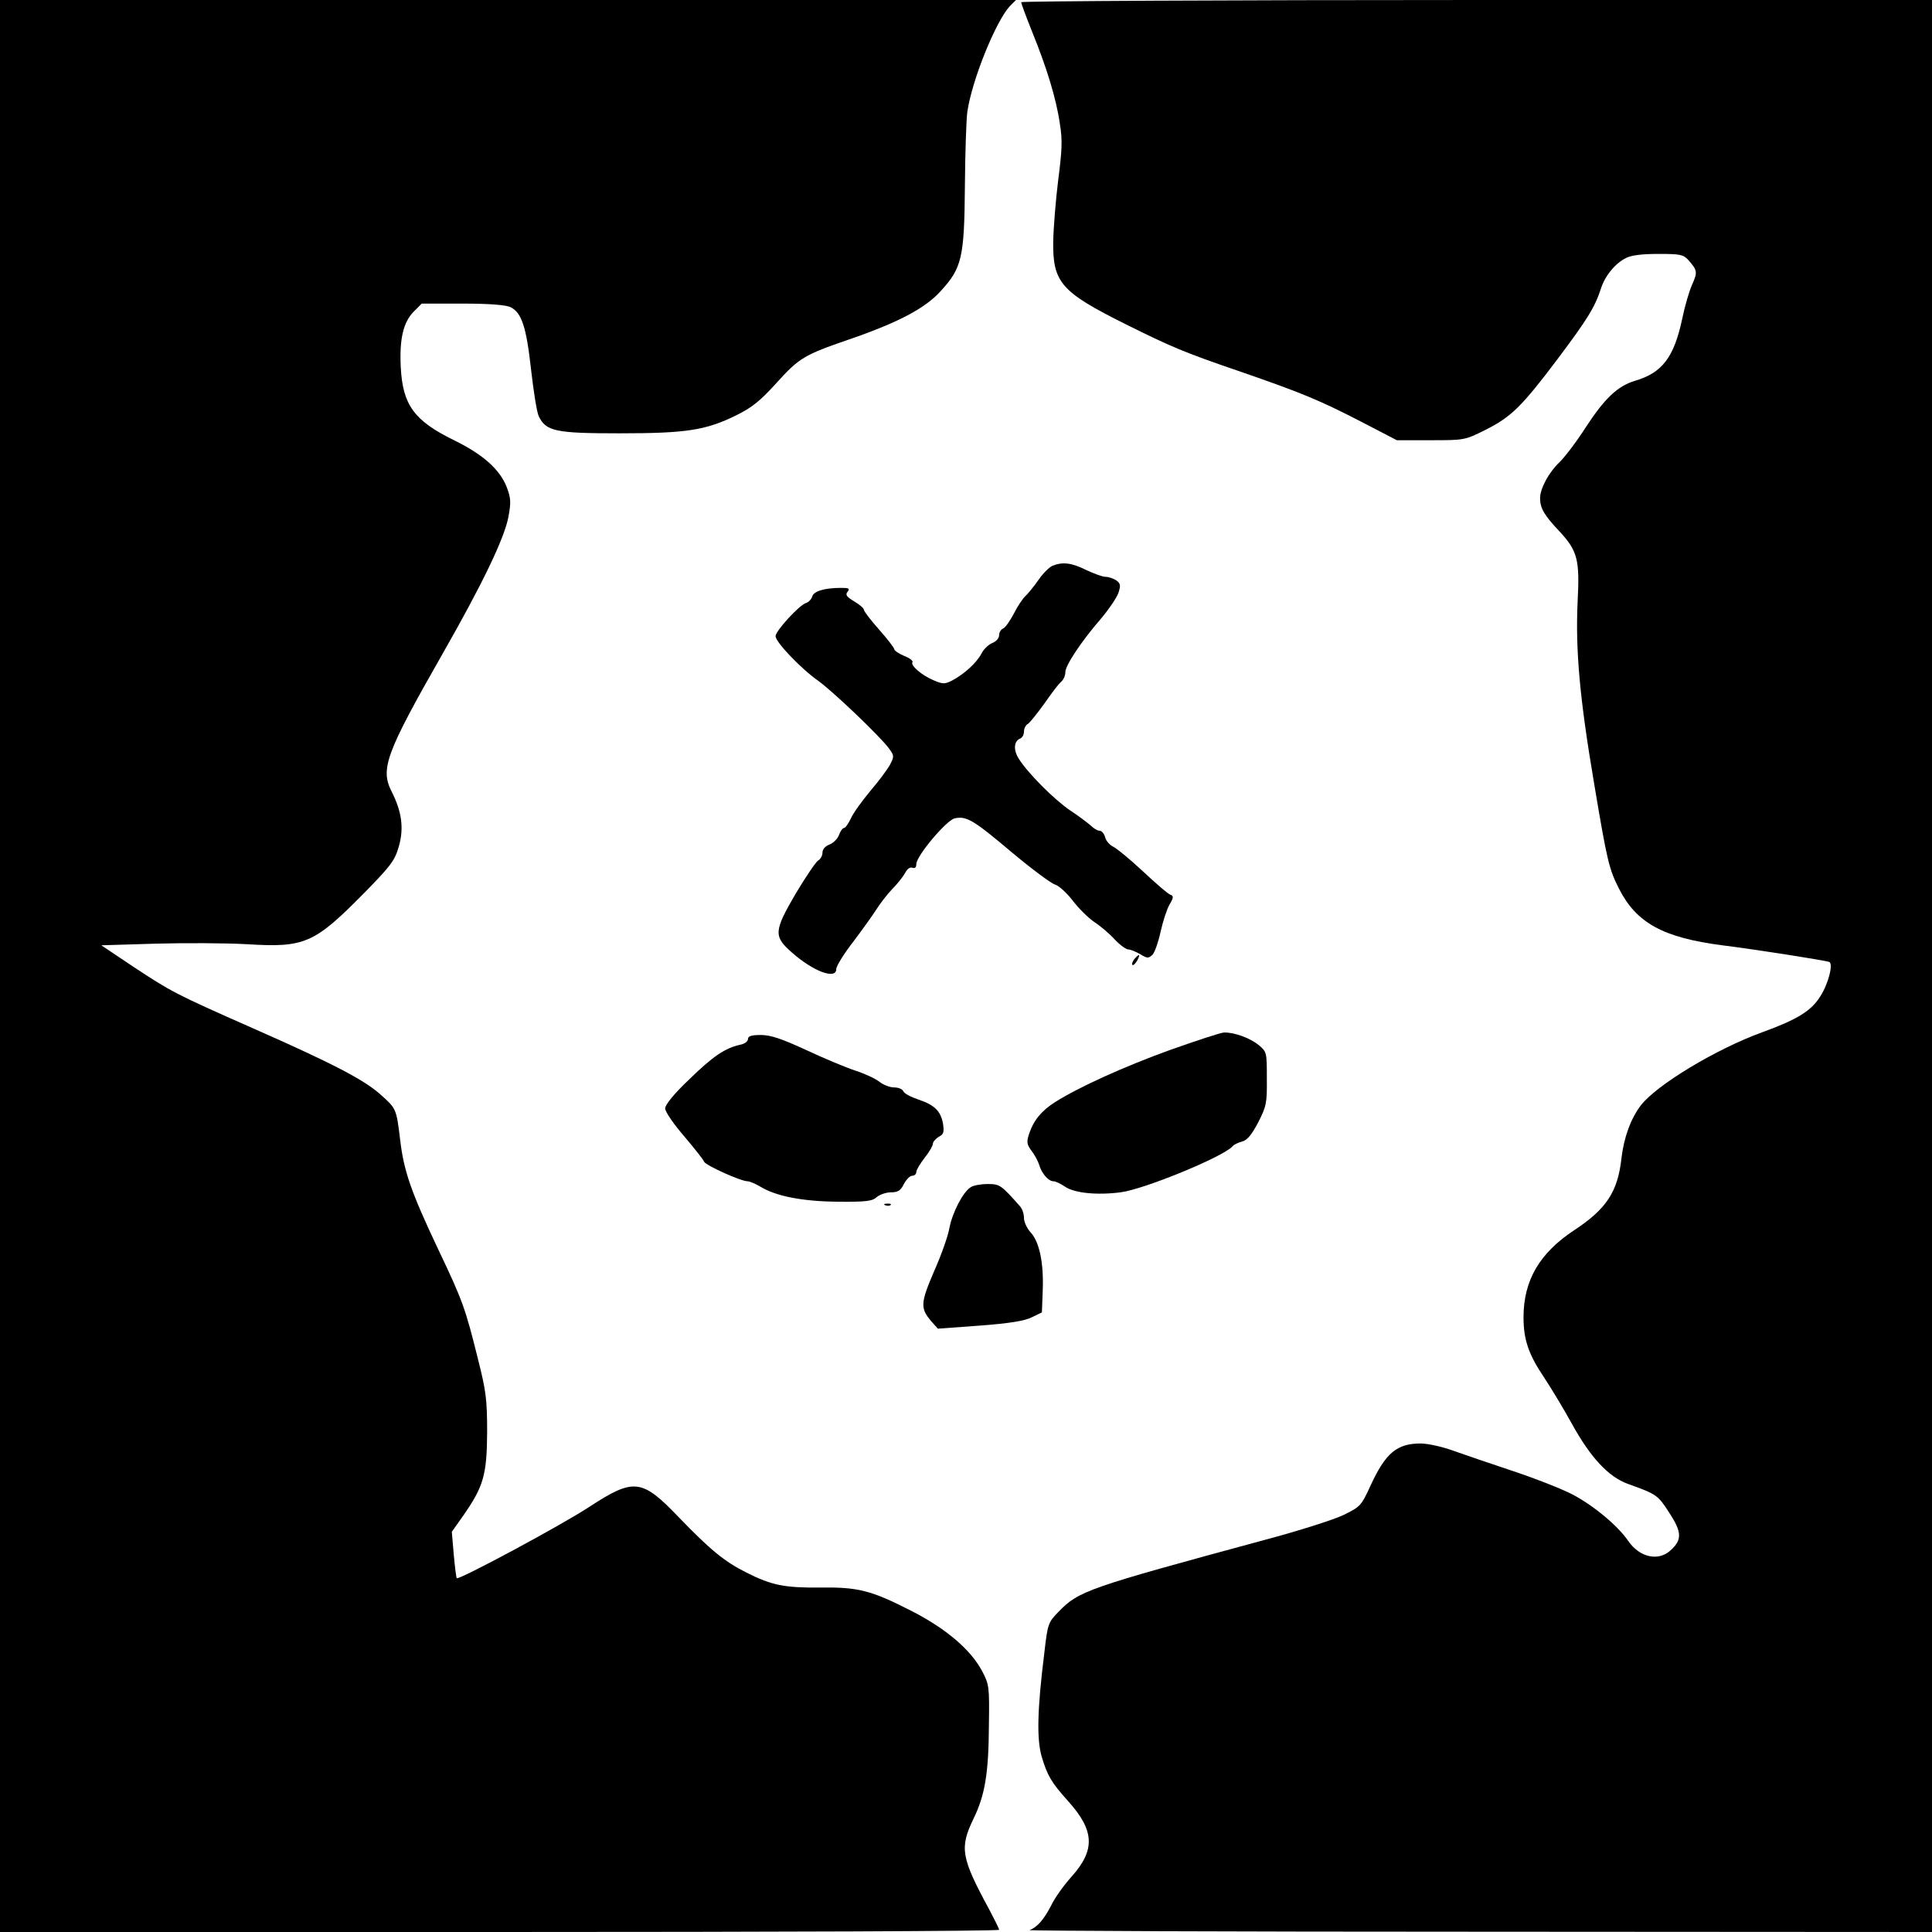
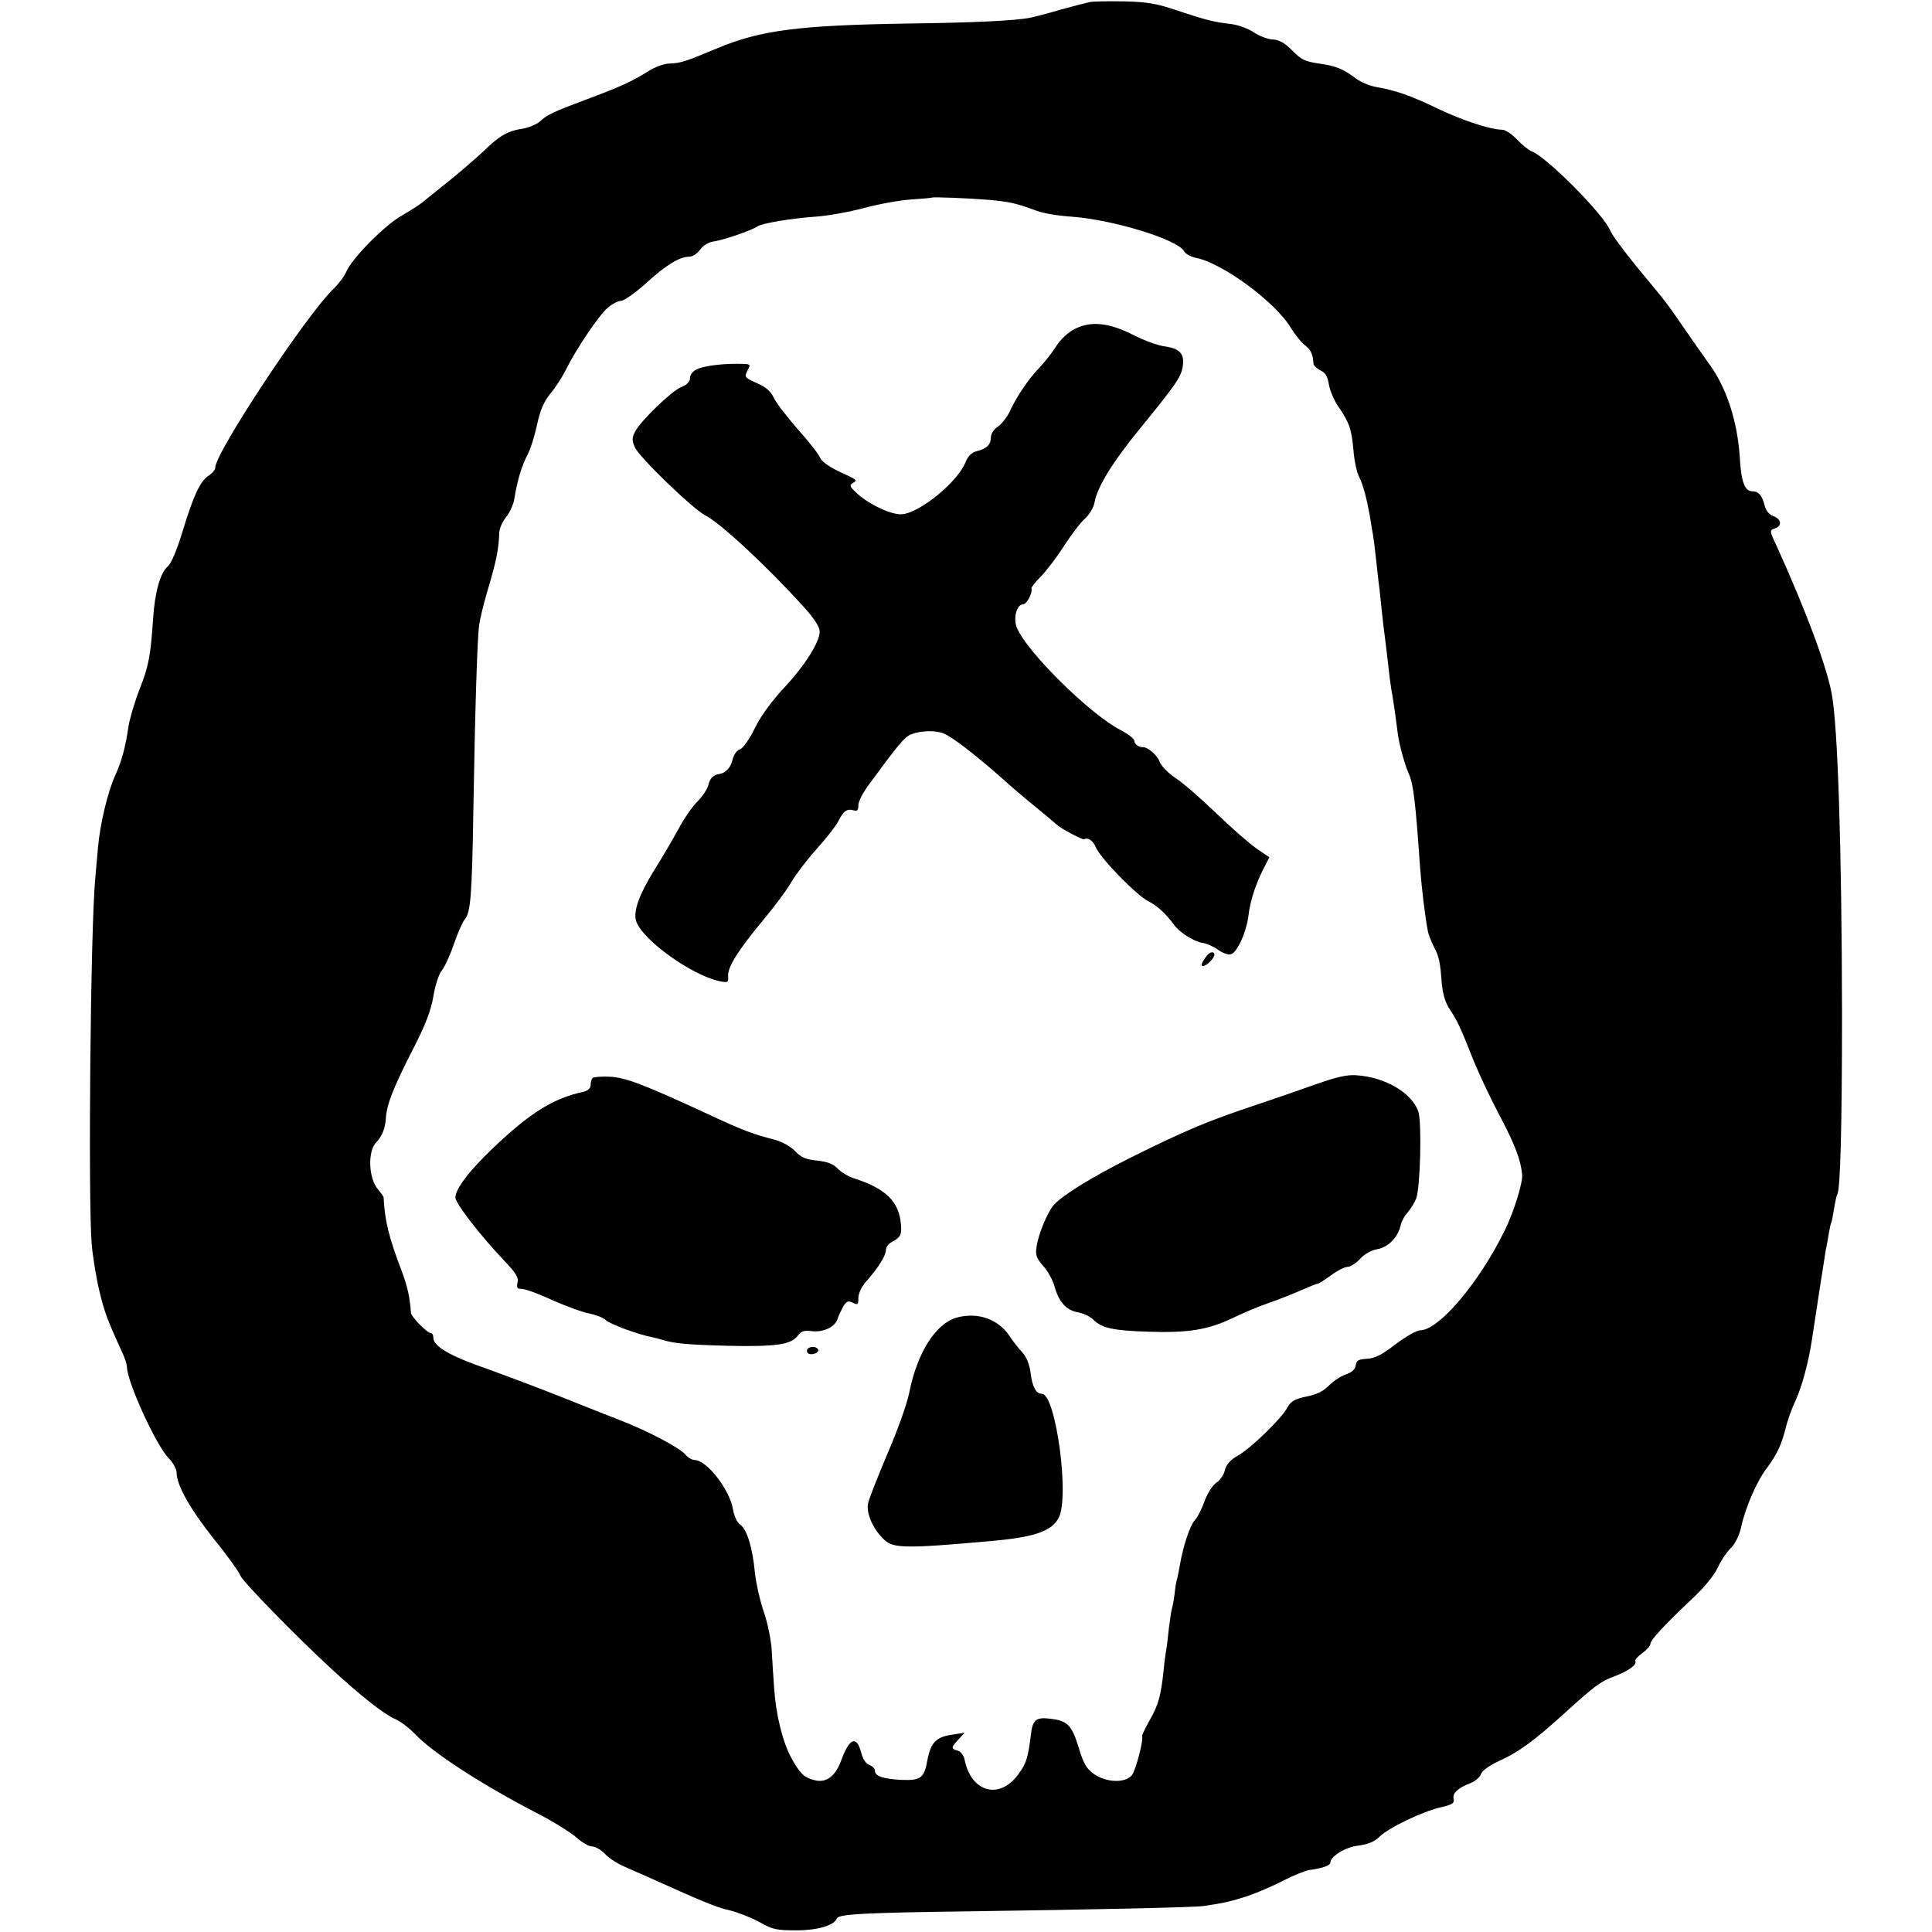
<svg xmlns="http://www.w3.org/2000/svg" version="1.0" width="700pt" height="700pt" viewBox="0 0 700 700" preserveAspectRatio="xMidYMid meet">
  <g transform="translate(0,700) scale(0.1,-0.1)" fill="#000000" stroke="none">
-     <path d="M0 3500 l0 -3500 1810 0 c996 0 1810 3 1810 8 0 4 -16 36 -35 72 -103 190 -109 224 -58 330 42 86 55 165 56 340 2 139 1 147 -25 196 -41 77 -130 153 -255 217 -147 75 -193 87 -333 85 -127 -1 -174 8 -265 54 -80 40 -131 82 -245 200 -135 141 -163 144 -327 37 -99 -65 -471 -265 -478 -257 -2 2 -7 41 -11 86 l-7 82 41 58 c74 106 86 148 87 302 0 119 -4 150 -33 265 -46 185 -55 211 -145 400 -98 207 -124 283 -137 394 -14 115 -14 114 -71 165 -60 54 -174 113 -464 241 -281 124 -295 132 -433 223 l-115 77 199 6 c109 3 257 2 328 -2 210 -13 244 2 423 183 99 101 113 119 128 171 19 66 11 126 -26 199 -42 82 -21 139 185 500 145 254 224 419 238 495 10 53 9 68 -6 108 -25 64 -85 118 -191 170 -145 71 -186 128 -193 265 -5 102 9 163 48 202 l28 28 149 0 c98 0 157 -5 173 -13 40 -20 57 -71 74 -225 9 -79 21 -156 28 -170 26 -55 62 -62 293 -62 242 0 312 11 422 65 57 28 87 52 145 116 83 92 101 103 264 159 177 61 275 112 332 175 77 84 86 120 88 381 1 122 5 244 9 270 17 115 103 327 154 382 l22 22 -1841 0 -1840 0 0 -3500z" />
-     <path d="M3700 6992 c0 -5 18 -53 40 -108 52 -128 87 -241 100 -332 10 -59 8 -97 -6 -205 -9 -72 -17 -172 -18 -222 -2 -149 29 -183 261 -299 167 -83 214 -103 410 -170 226 -78 294 -106 443 -183 l131 -68 122 0 c122 0 124 0 198 37 94 47 132 84 263 258 108 144 134 186 156 253 14 46 52 93 91 112 18 10 58 15 117 15 79 0 91 -2 109 -22 33 -37 34 -44 14 -89 -11 -24 -27 -80 -36 -124 -30 -141 -73 -196 -172 -225 -62 -19 -109 -63 -178 -169 -34 -53 -77 -109 -95 -126 -38 -36 -70 -95 -70 -130 0 -36 15 -62 70 -120 66 -71 74 -103 66 -255 -8 -174 7 -348 60 -660 47 -281 54 -309 90 -380 63 -124 159 -177 374 -205 121 -15 367 -54 387 -60 17 -5 -3 -82 -33 -127 -33 -52 -85 -83 -209 -128 -168 -61 -383 -191 -440 -265 -37 -49 -61 -116 -70 -190 -13 -122 -54 -185 -171 -262 -126 -83 -184 -182 -184 -316 0 -80 18 -134 74 -217 24 -36 70 -112 102 -170 67 -121 131 -190 201 -216 106 -38 110 -41 151 -105 46 -70 47 -98 5 -136 -44 -41 -112 -26 -153 33 -37 55 -126 129 -202 169 -38 20 -135 58 -216 85 -81 27 -178 60 -217 74 -38 14 -92 26 -118 26 -86 0 -127 -35 -181 -152 -34 -74 -37 -77 -98 -107 -35 -17 -164 -58 -288 -91 -639 -173 -671 -184 -744 -259 -38 -39 -40 -43 -52 -148 -26 -208 -28 -313 -10 -377 21 -70 35 -94 97 -163 95 -106 98 -176 11 -273 -27 -30 -61 -77 -74 -105 -26 -50 -50 -78 -78 -88 -8 -3 724 -6 1628 -6 l1642 -1 0 3500 0 3500 -1650 0 c-907 0 -1650 -4 -1650 -8z" />
-     <path d="M3813 4950 c-11 -5 -35 -28 -51 -52 -17 -24 -38 -50 -47 -58 -9 -8 -28 -36 -41 -62 -14 -27 -31 -51 -39 -55 -8 -3 -15 -14 -15 -24 0 -11 -10 -23 -25 -29 -13 -5 -31 -22 -39 -38 -17 -33 -63 -75 -107 -98 -26 -13 -33 -13 -66 1 -43 18 -85 54 -77 66 3 5 -11 15 -31 23 -19 8 -35 19 -35 24 0 5 -25 37 -55 71 -30 34 -55 66 -55 72 0 5 -16 19 -35 30 -28 17 -33 24 -24 35 9 12 5 14 -24 14 -59 0 -99 -12 -104 -31 -3 -10 -13 -21 -23 -24 -25 -8 -110 -101 -110 -120 0 -21 91 -117 155 -162 55 -40 225 -202 256 -245 19 -26 19 -29 4 -58 -9 -17 -41 -60 -71 -95 -30 -36 -62 -80 -71 -100 -9 -19 -20 -35 -25 -35 -5 0 -13 -11 -18 -25 -5 -14 -21 -30 -35 -35 -15 -6 -25 -17 -25 -29 0 -11 -7 -24 -16 -29 -8 -5 -44 -58 -80 -118 -80 -137 -82 -156 -16 -214 77 -69 162 -101 162 -61 0 11 28 56 63 101 34 45 71 97 83 116 12 19 37 52 56 72 20 20 41 47 48 60 7 14 17 21 26 18 9 -3 14 1 14 13 0 30 109 159 139 166 43 9 67 -5 208 -124 73 -61 143 -113 156 -116 13 -4 41 -29 62 -56 21 -28 56 -63 79 -79 23 -15 57 -44 75 -64 19 -20 41 -36 49 -36 8 0 27 -8 43 -17 26 -16 30 -16 45 -2 8 9 21 46 29 83 8 36 22 80 32 98 15 25 16 32 4 36 -8 2 -53 41 -100 85 -47 44 -96 84 -109 90 -12 6 -25 21 -28 34 -4 13 -12 23 -20 23 -7 0 -21 8 -31 18 -10 9 -44 35 -76 56 -59 40 -156 138 -187 189 -19 31 -16 62 6 71 8 3 14 14 14 25 0 11 6 24 14 28 7 4 34 38 60 74 25 36 52 72 61 79 8 7 15 22 15 35 0 24 58 112 132 197 26 31 53 71 60 89 9 28 8 34 -7 46 -11 7 -28 13 -39 13 -12 0 -43 12 -71 25 -52 26 -85 30 -122 15z" />
-     <path d="M4110 3525 c-7 -9 -10 -18 -7 -21 3 -3 10 4 17 15 13 25 8 27 -10 6z" />
-     <path d="M4240 3196 c-166 -60 -328 -133 -417 -189 -49 -31 -78 -66 -94 -114 -10 -30 -9 -39 8 -62 11 -14 24 -38 28 -51 9 -32 34 -60 52 -60 8 0 26 -9 41 -19 34 -24 117 -32 202 -21 86 11 370 128 405 166 5 7 21 14 35 18 18 4 34 23 58 68 30 59 33 70 32 160 0 95 0 97 -30 122 -31 25 -88 46 -125 45 -11 0 -99 -29 -195 -63z" />
-     <path d="M2710 3235 c0 -8 -12 -17 -27 -20 -55 -12 -99 -41 -185 -125 -57 -54 -88 -93 -88 -106 0 -12 30 -56 69 -101 37 -44 70 -85 72 -92 5 -13 133 -71 158 -71 7 0 28 -9 45 -19 57 -35 153 -54 282 -55 103 -1 125 2 141 17 11 9 34 17 51 17 25 0 35 6 47 30 9 17 22 30 30 30 8 0 15 6 15 14 0 7 14 30 30 51 17 21 30 44 30 51 0 7 10 18 21 25 18 9 20 17 16 46 -8 47 -30 69 -89 89 -27 9 -52 22 -55 30 -3 8 -18 14 -33 14 -15 0 -39 9 -53 20 -15 12 -54 30 -88 41 -34 11 -115 45 -179 75 -89 41 -128 54 -163 54 -35 0 -47 -4 -47 -15z" />
-     <path d="M3518 2699 c-28 -16 -67 -91 -78 -148 -5 -29 -30 -100 -56 -158 -49 -114 -50 -133 -10 -180 l24 -27 151 11 c107 8 163 17 189 30 l37 18 3 79 c4 100 -12 177 -44 211 -13 14 -24 38 -24 52 0 15 -6 33 -14 42 -70 79 -74 81 -118 81 -24 0 -51 -5 -60 -11z" />
-     <path d="M3208 2633 c7 -3 16 -2 19 1 4 3 -2 6 -13 5 -11 0 -14 -3 -6 -6z" />
+     <path d="M3950 6993 c-14 -3 -64 -16 -111 -29 -47 -14 -95 -26 -105 -28 -55 -11 -205 -18 -425 -21 -417 -6 -553 -24 -713 -91 -109 -46 -131 -53 -167 -54 -21 0 -53 -11 -80 -28 -59 -37 -100 -56 -226 -103 -123 -46 -141 -55 -168 -80 -12 -10 -38 -21 -60 -25 -55 -8 -86 -26 -142 -81 -27 -25 -84 -75 -128 -110 -44 -35 -88 -71 -98 -79 -9 -7 -42 -28 -71 -45 -61 -34 -181 -155 -201 -203 -7 -17 -28 -44 -45 -61 -97 -91 -430 -595 -430 -649 0 -8 -11 -21 -25 -30 -30 -20 -54 -71 -95 -206 -19 -63 -40 -112 -52 -122 -27 -23 -47 -93 -53 -187 -10 -142 -16 -174 -50 -260 -18 -47 -36 -108 -40 -136 -10 -70 -24 -123 -47 -173 -28 -62 -56 -179 -63 -264 -4 -40 -8 -91 -10 -113 -17 -178 -26 -1149 -13 -1320 4 -49 17 -127 28 -172 18 -76 28 -103 81 -219 11 -22 19 -48 19 -57 0 -52 104 -281 150 -329 17 -17 30 -41 30 -54 0 -45 48 -130 134 -239 49 -60 92 -120 97 -134 9 -22 197 -215 329 -337 104 -96 193 -166 229 -181 20 -8 54 -34 76 -57 64 -67 236 -179 434 -282 63 -32 130 -74 149 -91 20 -18 45 -33 57 -33 12 0 32 -12 46 -26 13 -15 44 -35 69 -46 25 -11 58 -26 75 -33 206 -93 263 -117 307 -126 29 -7 78 -26 108 -42 48 -28 63 -31 135 -31 78 0 138 18 147 43 5 16 103 21 488 26 428 6 806 14 840 19 76 11 105 18 162 37 35 12 93 37 129 56 37 19 80 36 95 38 42 5 74 16 74 26 0 23 55 57 102 62 35 5 58 14 76 32 32 32 156 92 223 107 40 9 49 15 46 29 -6 21 15 41 60 58 18 7 35 22 39 33 3 12 30 31 62 46 74 33 132 76 242 176 106 96 129 114 176 131 53 20 86 43 79 56 -3 4 8 17 25 29 16 12 30 27 30 35 0 13 50 67 159 170 36 34 73 79 84 104 11 24 32 56 46 70 18 17 32 45 40 80 15 69 57 166 92 211 35 47 54 85 68 143 6 26 22 72 36 101 24 52 47 139 59 216 15 99 47 308 51 330 3 14 8 41 11 60 3 19 7 37 9 40 2 3 6 25 10 50 4 25 9 48 12 53 11 18 17 249 17 657 -1 590 -15 1045 -38 1160 -20 102 -92 296 -199 532 -26 55 -26 57 -7 63 28 9 25 34 -5 45 -15 6 -27 20 -31 37 -9 37 -22 53 -45 53 -27 0 -40 33 -45 117 -8 136 -49 261 -114 348 -20 28 -61 86 -91 130 -60 87 -54 80 -170 220 -45 55 -88 113 -95 130 -24 59 -232 268 -285 287 -11 4 -35 24 -53 43 -18 19 -42 35 -53 35 -41 0 -143 33 -233 76 -97 47 -154 67 -225 79 -22 4 -53 17 -70 29 -49 37 -74 47 -137 56 -50 7 -65 15 -96 47 -27 27 -47 39 -71 40 -19 1 -50 13 -70 27 -20 13 -56 26 -81 29 -63 7 -92 15 -195 49 -73 25 -109 31 -190 33 -55 1 -111 0 -125 -2z m-369 -717 c76 -7 97 -11 176 -40 23 -9 79 -18 125 -21 152 -11 385 -83 408 -125 5 -10 24 -20 42 -24 96 -18 290 -161 345 -254 14 -23 36 -51 50 -62 23 -18 30 -33 32 -68 1 -7 12 -17 25 -24 18 -8 26 -21 31 -52 4 -22 20 -60 36 -82 38 -56 46 -78 53 -157 3 -37 12 -80 21 -96 14 -28 28 -81 40 -151 3 -19 7 -46 10 -60 2 -14 7 -50 10 -80 3 -30 8 -71 10 -90 3 -19 7 -60 10 -90 3 -30 10 -91 16 -135 5 -44 12 -98 14 -120 3 -22 7 -51 10 -65 4 -23 12 -78 20 -142 6 -41 25 -110 40 -143 16 -36 24 -104 40 -335 6 -80 19 -187 29 -237 3 -11 12 -35 21 -53 20 -38 23 -56 29 -134 4 -40 13 -70 30 -95 26 -39 37 -62 86 -186 18 -44 60 -134 95 -200 54 -102 75 -158 80 -210 3 -30 -30 -136 -63 -203 -93 -190 -239 -362 -307 -362 -12 0 -52 -23 -88 -50 -49 -38 -74 -51 -103 -53 -32 -2 -40 -6 -42 -24 -2 -15 -14 -25 -36 -33 -18 -6 -45 -24 -61 -40 -19 -20 -45 -33 -82 -40 -42 -9 -56 -17 -68 -39 -20 -39 -133 -149 -180 -175 -27 -15 -42 -32 -47 -53 -4 -17 -19 -38 -32 -46 -13 -9 -32 -39 -42 -67 -10 -28 -26 -59 -36 -69 -17 -19 -42 -96 -53 -161 -3 -19 -8 -42 -10 -50 -3 -8 -7 -32 -9 -54 -3 -21 -7 -46 -10 -55 -3 -9 -7 -41 -11 -71 -3 -30 -7 -66 -10 -80 -2 -14 -7 -46 -9 -73 -10 -90 -18 -122 -49 -177 -17 -30 -30 -57 -29 -60 6 -14 -23 -124 -37 -142 -24 -29 -92 -27 -137 4 -27 19 -38 37 -56 97 -25 82 -41 97 -105 104 -50 6 -62 -5 -68 -59 -10 -81 -16 -103 -45 -142 -68 -94 -171 -67 -195 52 -3 16 -14 30 -25 33 -25 7 -25 11 3 41 l22 24 -45 -7 c-57 -8 -77 -28 -89 -88 -12 -69 -24 -78 -91 -76 -67 3 -100 13 -100 33 0 8 -9 17 -20 21 -12 4 -24 21 -30 46 -17 63 -43 52 -74 -34 -21 -55 -55 -79 -98 -66 -35 9 -51 25 -81 80 -31 56 -56 158 -62 251 -3 40 -7 103 -9 139 -2 37 -15 100 -29 140 -14 41 -28 105 -32 142 -8 89 -29 156 -53 173 -11 7 -22 31 -26 54 -11 71 -94 179 -139 180 -9 0 -25 9 -35 21 -19 23 -132 83 -232 122 -36 14 -135 53 -220 87 -85 34 -198 76 -250 95 -149 51 -210 86 -210 119 0 9 -4 16 -9 16 -13 0 -71 59 -72 73 -4 57 -12 94 -34 153 -47 123 -61 183 -65 265 0 3 -9 16 -20 29 -35 40 -39 140 -6 172 20 21 32 50 34 86 3 50 27 111 96 246 47 91 67 143 76 195 6 39 20 82 31 95 11 14 31 58 44 97 14 40 31 79 39 88 21 25 26 83 31 391 6 360 14 624 21 675 3 22 16 76 29 120 34 115 41 150 44 214 0 16 12 42 25 58 13 16 27 46 30 68 10 63 26 117 48 159 11 21 26 70 34 108 11 51 24 82 48 112 19 22 44 61 56 86 39 78 121 199 152 225 16 14 38 25 48 25 11 0 52 29 91 64 73 67 122 96 157 96 11 0 29 11 39 26 12 16 31 27 53 30 34 5 135 40 155 54 16 11 123 29 210 35 44 3 122 17 174 31 52 14 128 28 170 31 42 3 77 6 78 7 4 3 131 -2 204 -8z" />
+     <path d="M3894 5808 c-23 -11 -51 -37 -67 -62 -15 -24 -42 -58 -60 -77 -39 -40 -86 -109 -109 -161 -10 -20 -29 -45 -43 -54 -14 -9 -25 -26 -25 -39 0 -26 -15 -41 -52 -50 -17 -4 -31 -18 -39 -38 -27 -71 -163 -183 -229 -190 -37 -5 -126 37 -170 80 -21 20 -23 25 -10 33 18 11 18 10 -53 43 -35 17 -61 36 -66 49 -5 13 -41 59 -80 102 -38 44 -78 95 -87 114 -11 24 -29 40 -60 53 -48 22 -48 22 -34 50 9 15 7 19 -7 20 -69 4 -154 -5 -182 -21 -12 -6 -21 -19 -21 -30 0 -13 -12 -25 -33 -33 -35 -15 -145 -121 -166 -161 -11 -21 -12 -31 -1 -56 14 -35 209 -223 255 -247 57 -29 228 -189 358 -333 37 -41 57 -72 57 -88 0 -38 -54 -124 -130 -205 -43 -46 -84 -102 -105 -145 -20 -41 -43 -73 -54 -77 -11 -3 -22 -19 -26 -35 -7 -30 -24 -50 -47 -54 -23 -3 -36 -15 -42 -42 -4 -14 -21 -40 -39 -58 -18 -18 -50 -63 -70 -102 -21 -38 -60 -105 -88 -149 -52 -85 -74 -144 -65 -179 17 -67 200 -199 303 -221 30 -6 33 -5 31 17 -3 33 37 96 126 203 42 50 88 112 103 139 16 27 56 80 91 119 34 38 70 83 79 101 19 38 32 47 56 40 13 -4 17 0 17 19 0 13 17 46 38 74 107 146 129 172 152 182 34 14 90 16 120 3 30 -12 113 -76 206 -158 38 -34 96 -84 129 -110 33 -27 66 -55 74 -62 13 -13 94 -56 99 -53 13 8 32 -4 42 -28 16 -40 147 -174 190 -196 32 -16 63 -44 94 -86 19 -27 70 -59 101 -65 17 -2 43 -14 58 -25 15 -11 36 -19 45 -17 24 4 59 82 66 145 6 51 28 118 60 177 l15 30 -47 32 c-26 18 -92 76 -147 129 -55 53 -121 110 -147 127 -27 18 -51 43 -57 59 -8 23 -43 53 -61 52 -14 -1 -30 11 -30 23 0 7 -23 25 -50 39 -108 55 -337 280 -375 369 -15 34 -2 86 21 86 14 0 36 42 31 58 -1 4 15 24 35 44 20 21 58 70 83 110 26 40 60 85 76 99 16 14 32 41 35 60 10 55 66 146 161 262 132 162 151 189 158 227 8 47 -9 67 -65 75 -25 3 -76 22 -115 42 -87 44 -153 51 -211 21z" />
+     <path d="M4373 3538 c-19 -25 -24 -38 -14 -38 12 0 41 28 41 41 0 13 -16 11 -27 -3z" />
+     <path d="M4772 3073 c-53 -19 -149 -52 -214 -74 -187 -62 -259 -93 -463 -194 -139 -70 -245 -135 -277 -171 -22 -25 -55 -103 -62 -149 -5 -31 -2 -42 23 -71 17 -18 36 -53 42 -76 16 -56 42 -85 85 -93 19 -3 44 -15 56 -27 30 -30 71 -39 198 -43 145 -5 217 7 305 49 39 19 99 44 134 56 35 12 88 33 117 46 30 13 57 24 59 23 3 0 25 14 47 30 23 17 50 31 61 31 10 0 30 13 45 29 16 18 41 31 62 35 39 6 76 44 85 87 3 14 15 36 26 47 10 12 24 34 30 49 15 39 21 274 8 315 -22 67 -119 125 -223 132 -34 3 -73 -6 -144 -31z" />
+     <path d="M2147 3094 c-4 -4 -7 -15 -7 -25 0 -12 -10 -21 -27 -25 -108 -23 -194 -77 -327 -204 -87 -83 -136 -148 -136 -179 0 -21 89 -136 179 -231 41 -43 51 -60 46 -77 -4 -19 -1 -23 16 -23 12 0 62 -18 111 -41 50 -22 110 -44 133 -48 24 -5 51 -15 60 -24 14 -14 113 -51 168 -62 10 -2 26 -6 35 -9 46 -14 90 -18 237 -22 175 -4 231 4 255 36 13 17 24 21 51 17 42 -5 85 15 94 45 4 13 14 33 21 46 12 18 18 20 34 12 18 -9 20 -7 20 17 0 17 12 42 31 63 42 48 69 91 69 112 0 10 10 23 23 29 30 16 35 26 31 65 -7 81 -56 128 -168 164 -22 7 -49 23 -61 36 -16 17 -37 25 -75 29 -41 4 -58 12 -79 34 -16 17 -47 34 -72 41 -85 22 -115 33 -254 98 -230 106 -289 128 -347 131 -30 1 -57 -1 -61 -5z" />
+     <path d="M3466 2226 c-76 -22 -142 -126 -171 -269 -9 -45 -44 -142 -80 -225 -34 -81 -66 -161 -70 -179 -7 -36 18 -94 59 -132 33 -31 78 -32 381 -5 161 14 225 35 251 85 40 77 -11 449 -61 449 -21 0 -35 25 -41 76 -4 31 -15 58 -30 74 -13 14 -34 40 -46 59 -41 62 -116 88 -192 67z" />
+     <path d="M2925 2111 c-3 -5 -1 -12 4 -15 13 -8 42 4 35 15 -7 12 -31 12 -39 0z" />
  </g>
</svg>
